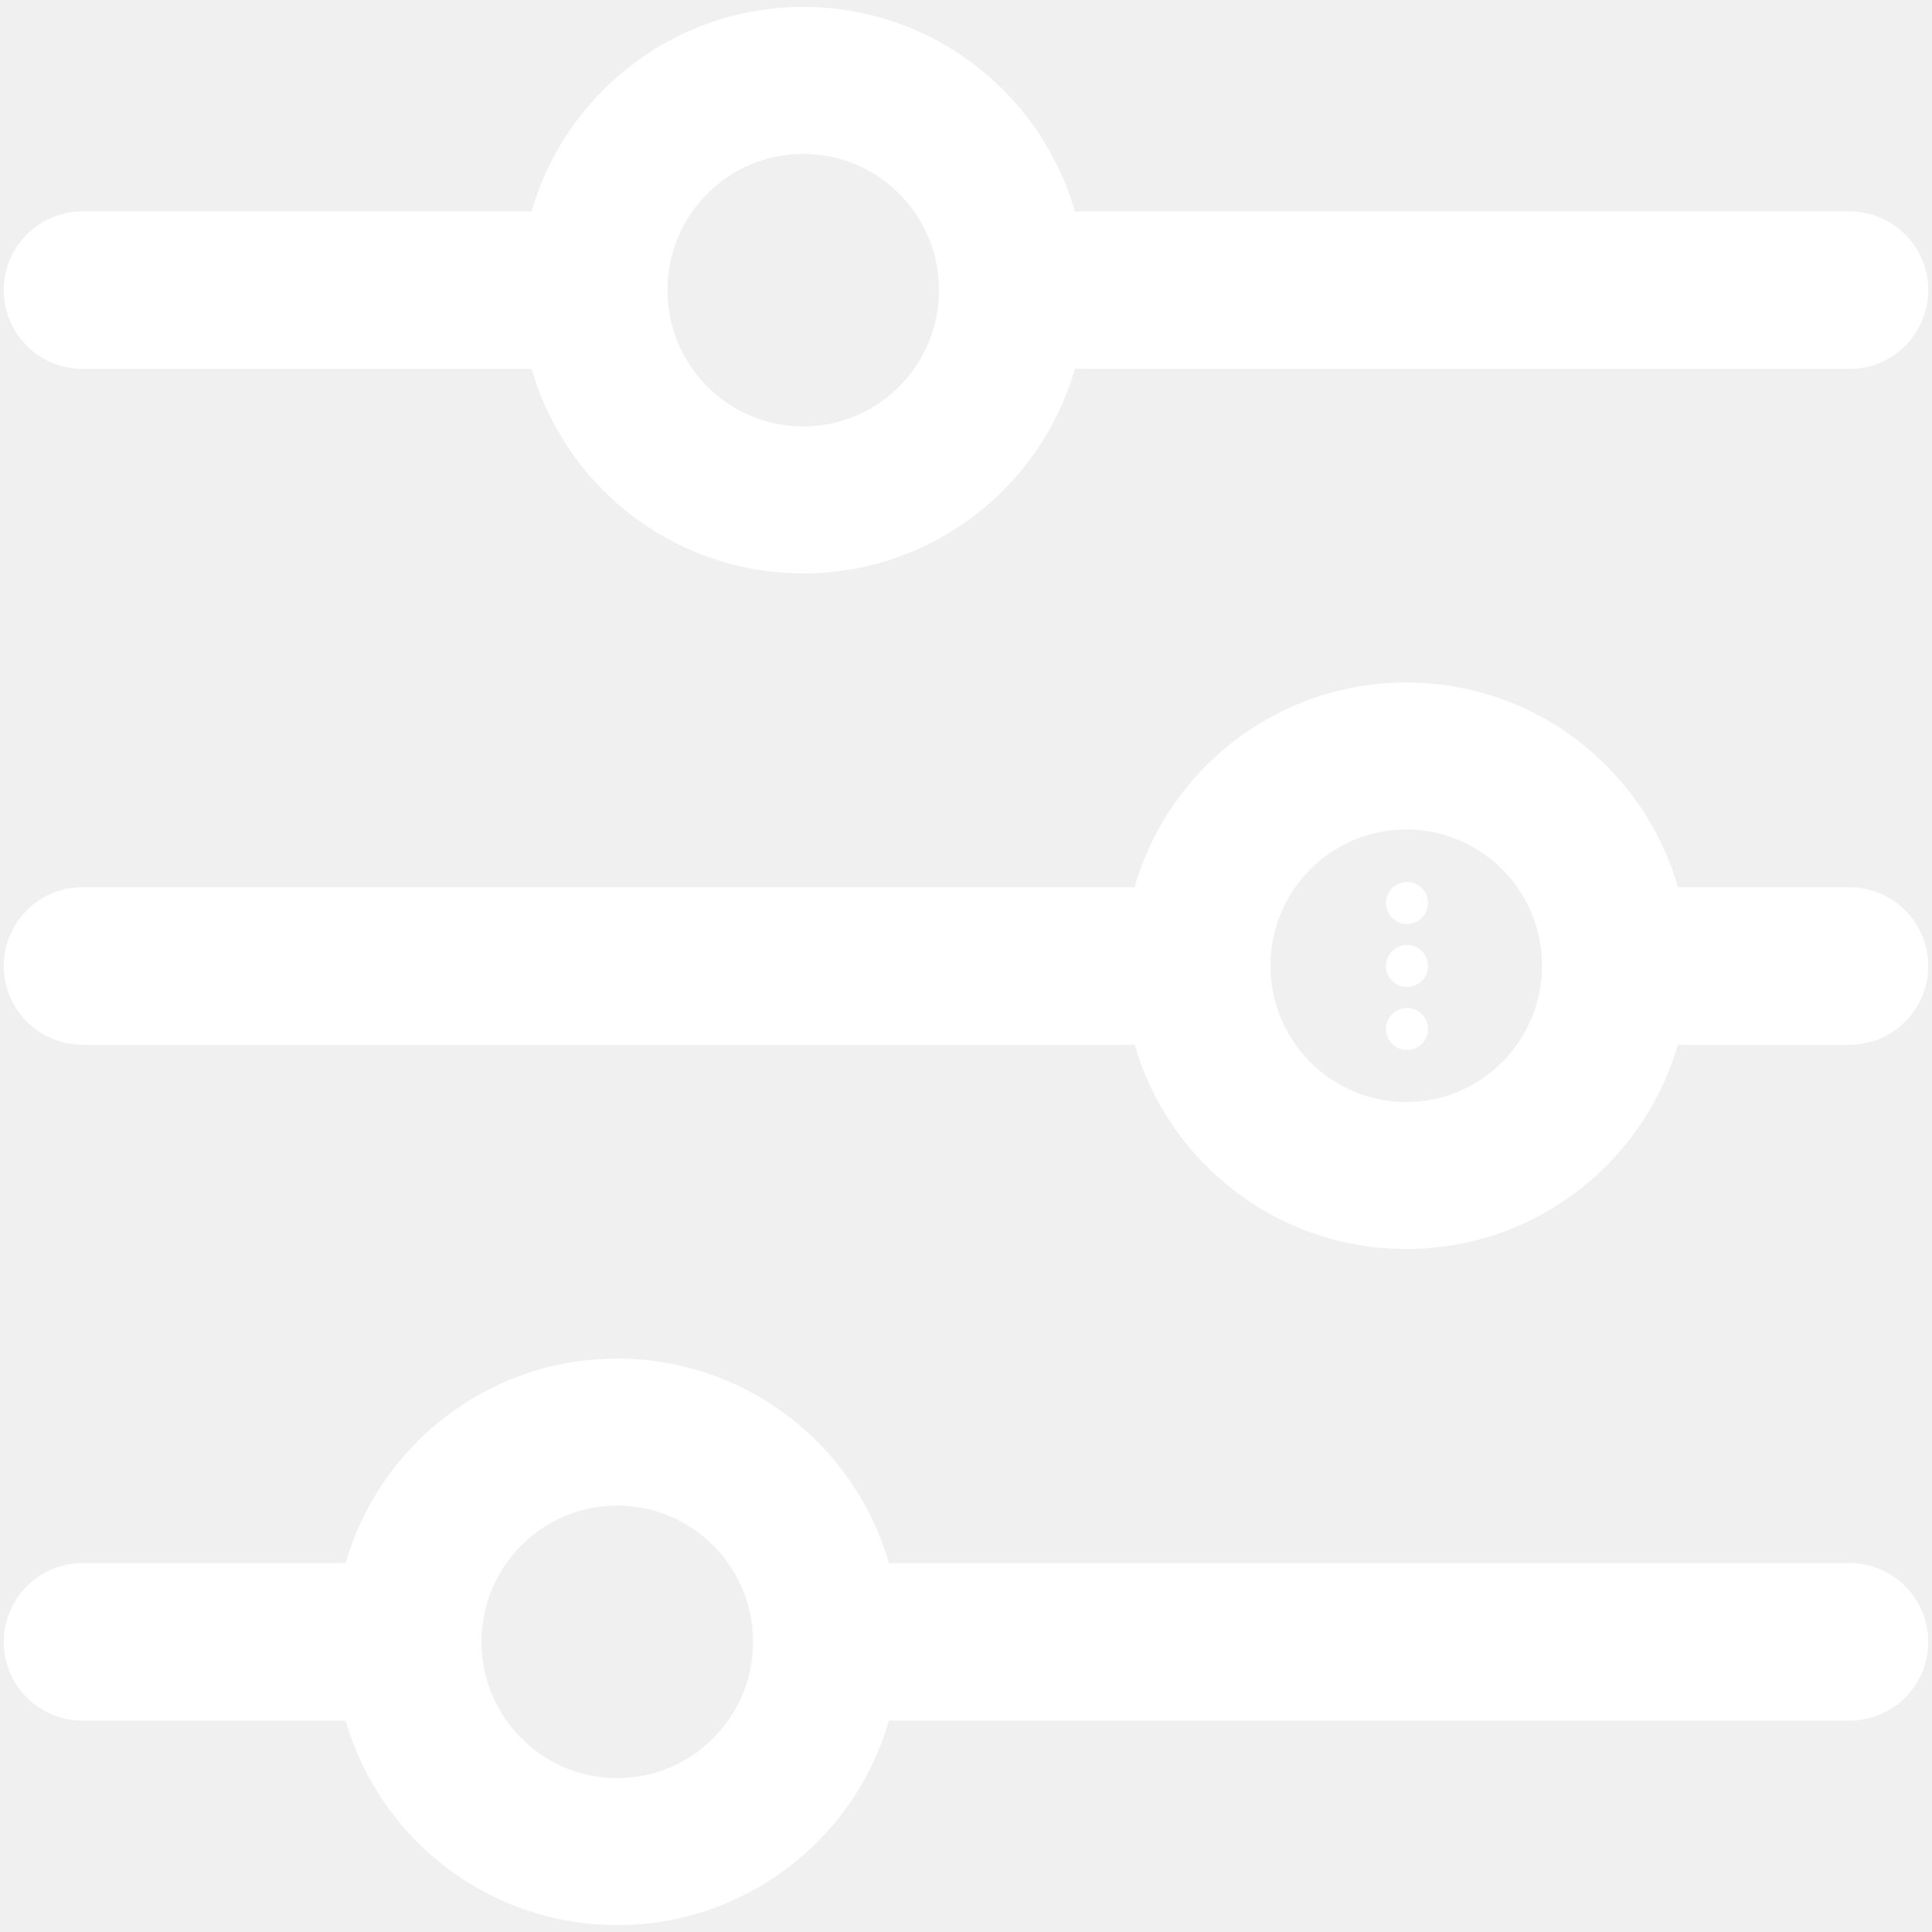
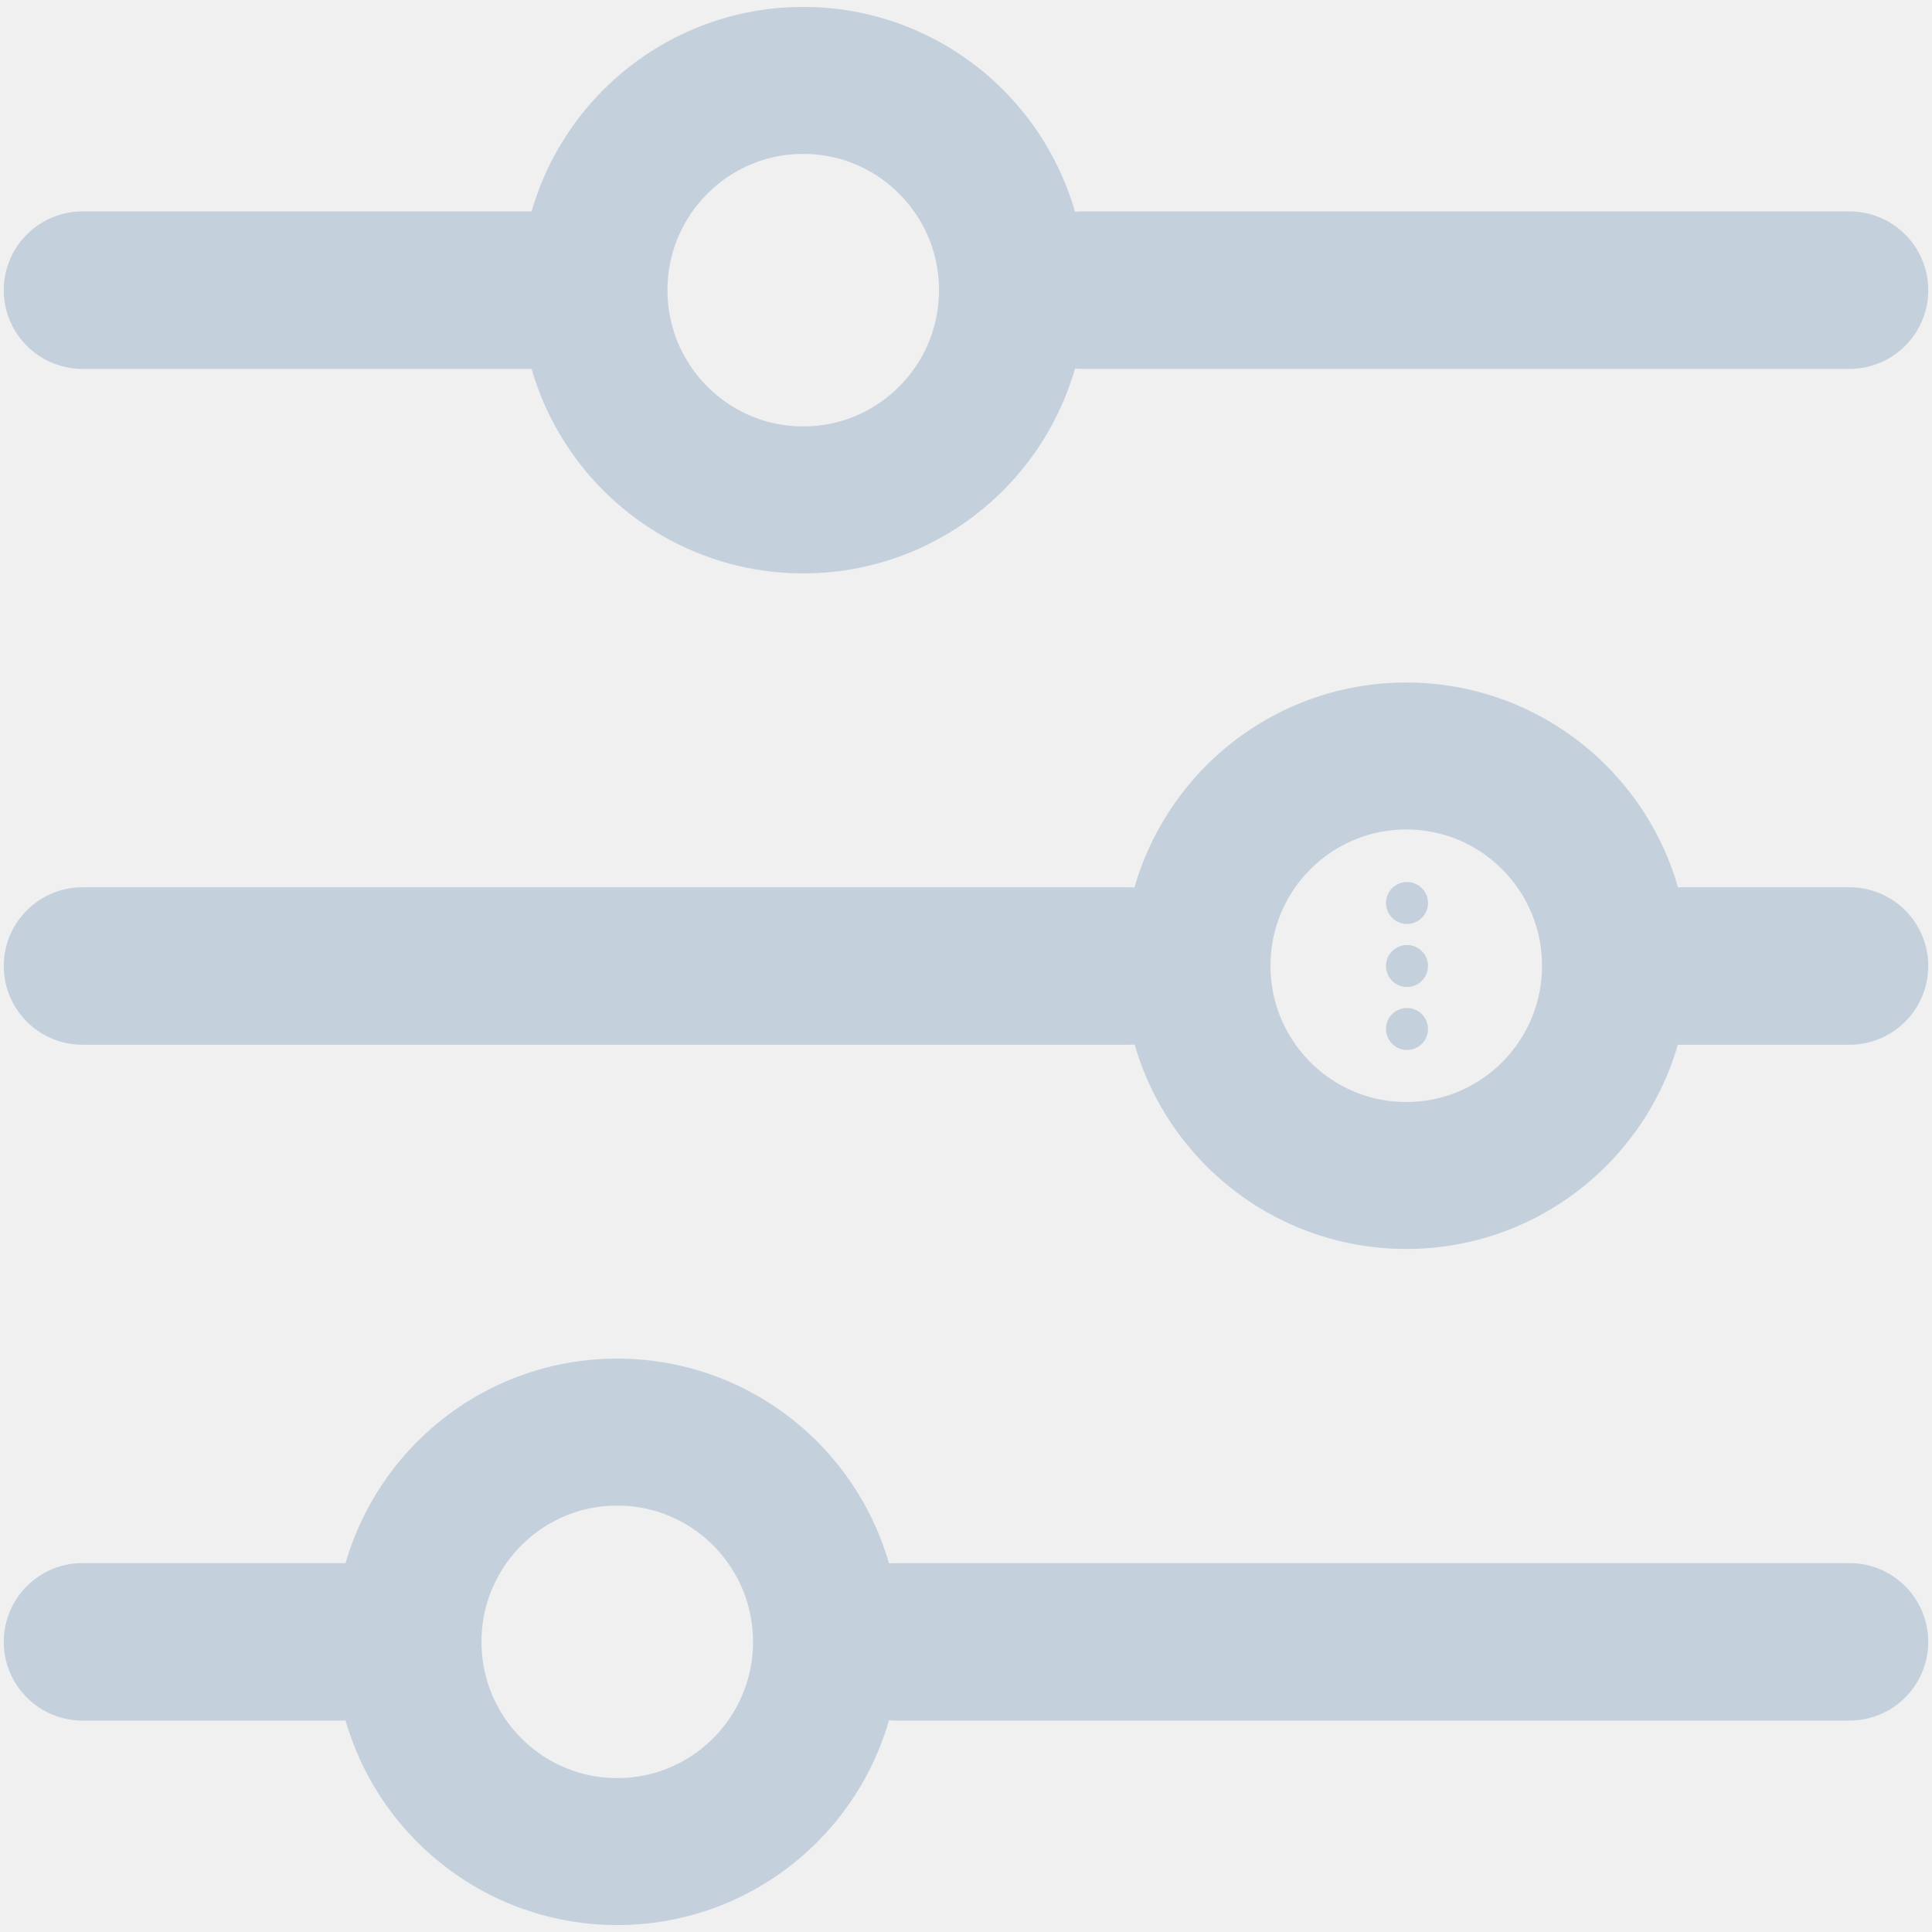
<svg xmlns="http://www.w3.org/2000/svg" width="184" height="184" viewBox="0 0 184 184" fill="none">
-   <path d="M103.071 27.634H176.143" stroke="white" stroke-width="15" stroke-linecap="round" />
-   <path d="M156.214 92H176.143" stroke="white" stroke-width="15" stroke-linecap="round" />
-   <path d="M34.429 156.366H7.857" stroke="white" stroke-width="15" stroke-linecap="round" />
-   <path d="M7.857 27.634H54.357" stroke="white" stroke-width="15" stroke-linecap="round" />
-   <path d="M7.857 92H107.5" stroke="white" stroke-width="15" stroke-linecap="round" />
-   <path d="M176.143 156.366H85.357" stroke="white" stroke-width="15" stroke-linecap="round" />
-   <path d="M76.5 47.61C87.506 47.61 96.428 38.666 96.428 27.634C96.428 16.602 87.506 7.659 76.5 7.659C65.494 7.659 56.571 16.602 56.571 27.634C56.571 38.666 65.494 47.61 76.5 47.61Z" stroke="white" stroke-width="14" />
-   <path d="M133.929 111.951C144.935 111.951 153.857 103.008 153.857 91.976C153.857 80.943 144.935 72 133.929 72C122.922 72 114 80.943 114 91.976C114 103.008 122.922 111.951 133.929 111.951Z" stroke="white" stroke-width="14" />
-   <path d="M58.786 136.39C47.78 136.39 38.857 145.334 38.857 156.366C38.857 167.398 47.78 176.341 58.786 176.341C69.792 176.341 78.715 167.398 78.715 156.366C78.715 145.334 69.792 136.39 58.786 136.39Z" stroke="white" stroke-width="14" />
-   <circle cx="134" cy="92" r="2" fill="white" />
-   <circle cx="134" cy="98" r="2" fill="white" />
-   <circle cx="134" cy="86" r="2" fill="white" />
+   <path d="M103.071 27.634H176.143" stroke="#c4d1dd" stroke-width="15" stroke-linecap="round" />
+   <path d="M156.214 92H176.143" stroke="#c4d1dd" stroke-width="15" stroke-linecap="round" />
+   <path d="M34.429 156.366H7.857" stroke="#c4d1dd" stroke-width="15" stroke-linecap="round" />
+   <path d="M7.857 27.634H54.357" stroke="#c4d1dd" stroke-width="15" stroke-linecap="round" />
+   <path d="M7.857 92H107.5" stroke="#c4d1dd" stroke-width="15" stroke-linecap="round" />
+   <path d="M176.143 156.366H85.357" stroke="#c4d1dd" stroke-width="15" stroke-linecap="round" />
+   <path d="M76.5 47.61C87.506 47.61 96.428 38.666 96.428 27.634C96.428 16.602 87.506 7.659 76.5 7.659C65.494 7.659 56.571 16.602 56.571 27.634C56.571 38.666 65.494 47.61 76.5 47.61Z" stroke="#c4d1dd" stroke-width="14" />
+   <path d="M133.929 111.951C144.935 111.951 153.857 103.008 153.857 91.976C153.857 80.943 144.935 72 133.929 72C122.922 72 114 80.943 114 91.976C114 103.008 122.922 111.951 133.929 111.951Z" stroke="#c4d1dd" stroke-width="14" />
+   <path d="M58.786 136.39C47.78 136.39 38.857 145.334 38.857 156.366C38.857 167.398 47.78 176.341 58.786 176.341C69.792 176.341 78.715 167.398 78.715 156.366C78.715 145.334 69.792 136.39 58.786 136.39Z" stroke="#c4d1dd" stroke-width="14" />
+   <circle cx="134" cy="92" r="2" fill="#c4d1dd" />
+   <circle cx="134" cy="98" r="2" fill="#c4d1dd" />
+   <circle cx="134" cy="86" r="2" fill="#c4d1dd" />
</svg>
